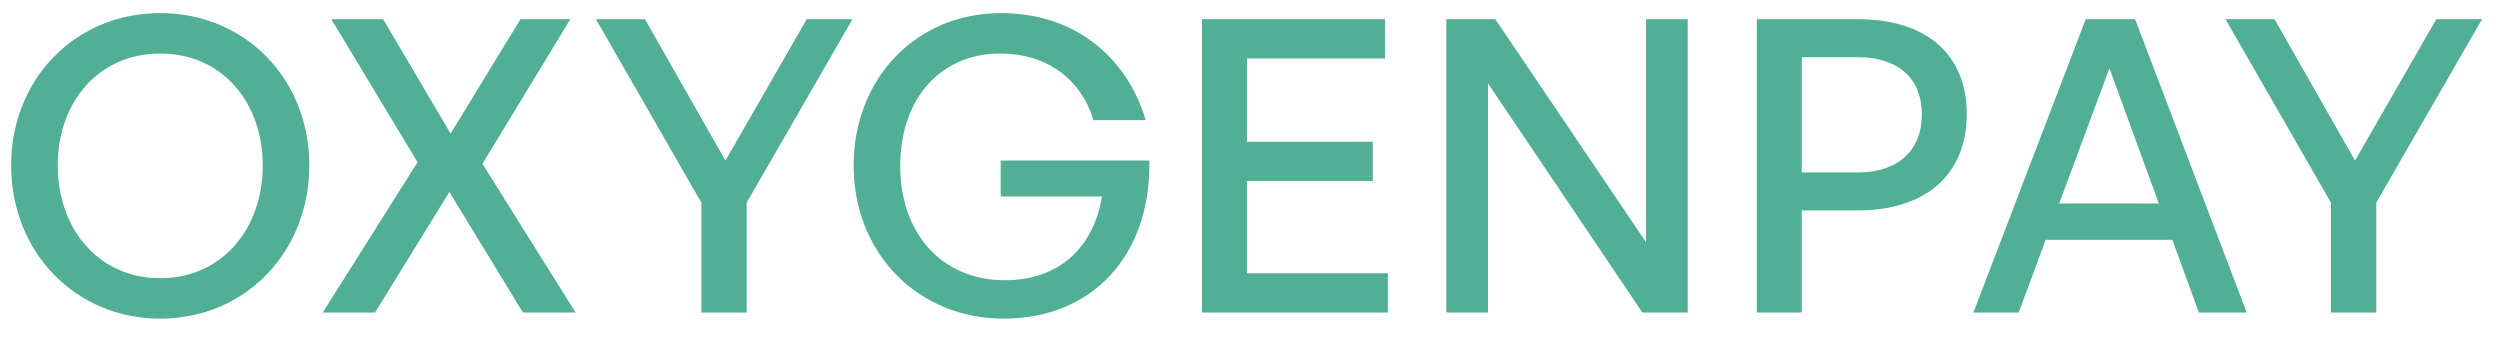
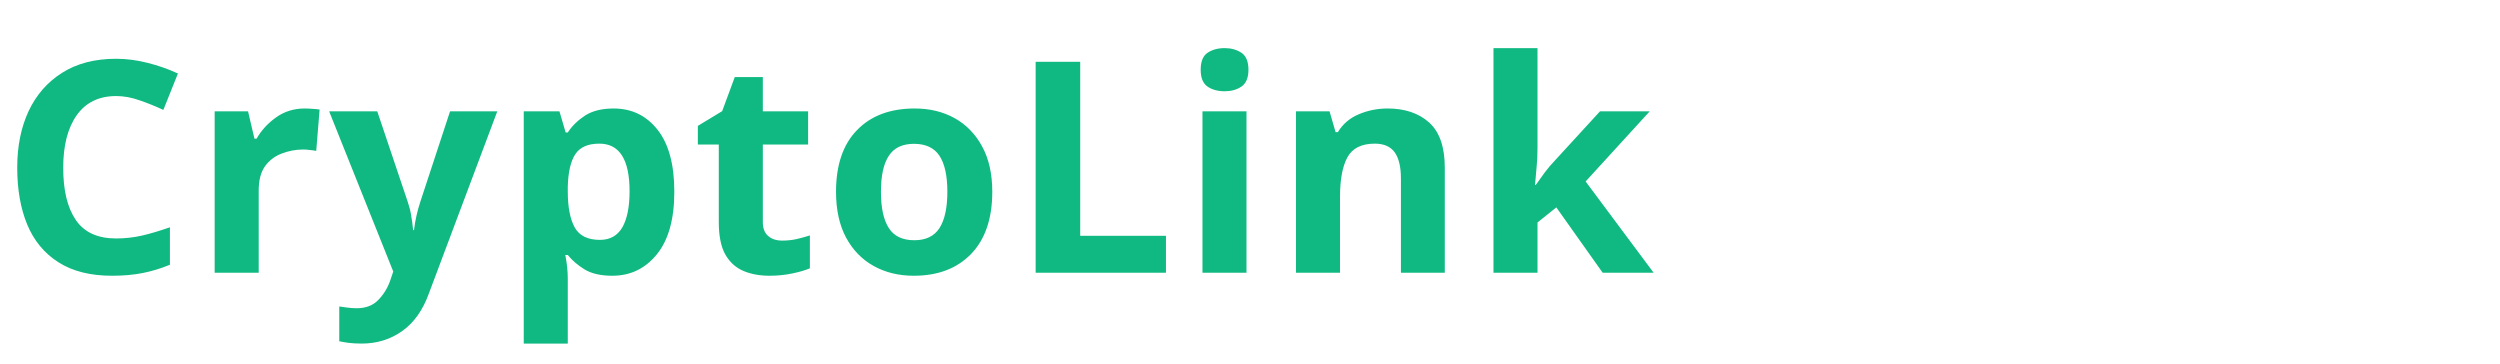
- <svg xmlns="http://www.w3.org/2000/svg" width="104" height="14" viewBox="0 0 104 14" fill="none">
-   <path d="M6.666 13.255C10.2 13.255 12.868 10.485 12.868 6.883C12.868 3.281 10.2 0.545 6.666 0.545C3.131 0.545 0.464 3.281 0.464 6.883C0.464 10.485 3.131 13.255 6.666 13.255ZM6.666 11.573C4.083 11.573 2.401 9.5 2.401 6.883C2.401 4.266 4.083 2.227 6.666 2.227C9.249 2.227 10.931 4.266 10.931 6.883C10.931 9.5 9.249 11.573 6.666 11.573ZM15.602 13L18.694 7.987L21.753 13H23.945L20.07 6.815L23.724 0.8H21.651L18.745 5.558L15.941 0.8H13.784L17.369 6.747L13.427 13H15.602ZM31.062 8.429L35.463 0.8H33.56L30.178 6.679L26.831 0.8H24.792L29.176 8.429V13H31.062V8.429ZM41.748 13.255C45.487 13.255 47.882 10.587 47.814 6.679H41.629V8.174H45.843C45.504 10.264 44.076 11.658 41.816 11.658C39.098 11.658 37.449 9.619 37.449 6.917C37.449 4.045 39.183 2.227 41.595 2.227C43.685 2.227 45.028 3.434 45.487 4.997H47.661C46.914 2.465 44.79 0.545 41.646 0.545C38.095 0.545 35.512 3.281 35.512 6.883C35.512 10.587 38.231 13.255 41.748 13.255ZM57.736 11.369H51.874V7.529H57.108V5.897H51.874V2.431H57.617V0.8H50.005V13H57.736V11.369ZM68.323 13H70.209V0.8H68.476V10.077L62.206 0.8H60.167V13H61.9V3.468L68.323 13ZM77.314 8.752C80.05 8.752 81.817 7.308 81.817 4.742C81.817 2.193 80.05 0.8 77.314 0.8H73.083V13H74.952V8.752H77.314ZM77.297 2.38C78.945 2.38 79.948 3.247 79.948 4.759C79.948 6.271 78.945 7.172 77.297 7.172H74.952V2.38H77.297ZM91.473 13H93.461L88.822 0.8H86.766L82.094 13H83.98L85.101 9.975H90.369L91.473 13ZM87.752 2.839L89.808 8.463H85.662L87.752 2.839ZM98.853 8.429L103.253 0.8H101.35L97.969 6.679L94.621 0.8H92.582L96.966 8.429V13H98.853V8.429Z" fill="#50AF95" />
+ <svg xmlns="http://www.w3.org/2000/svg" viewBox="0 0 220 32" fill="none">
+   <text x="0" y="24" font-family="'Outfit', 'Segoe UI', system-ui, -apple-system, sans-serif" font-weight="700" font-size="26" fill="#10b981" letter-spacing="0.3">CryptoLink</text>
</svg>
